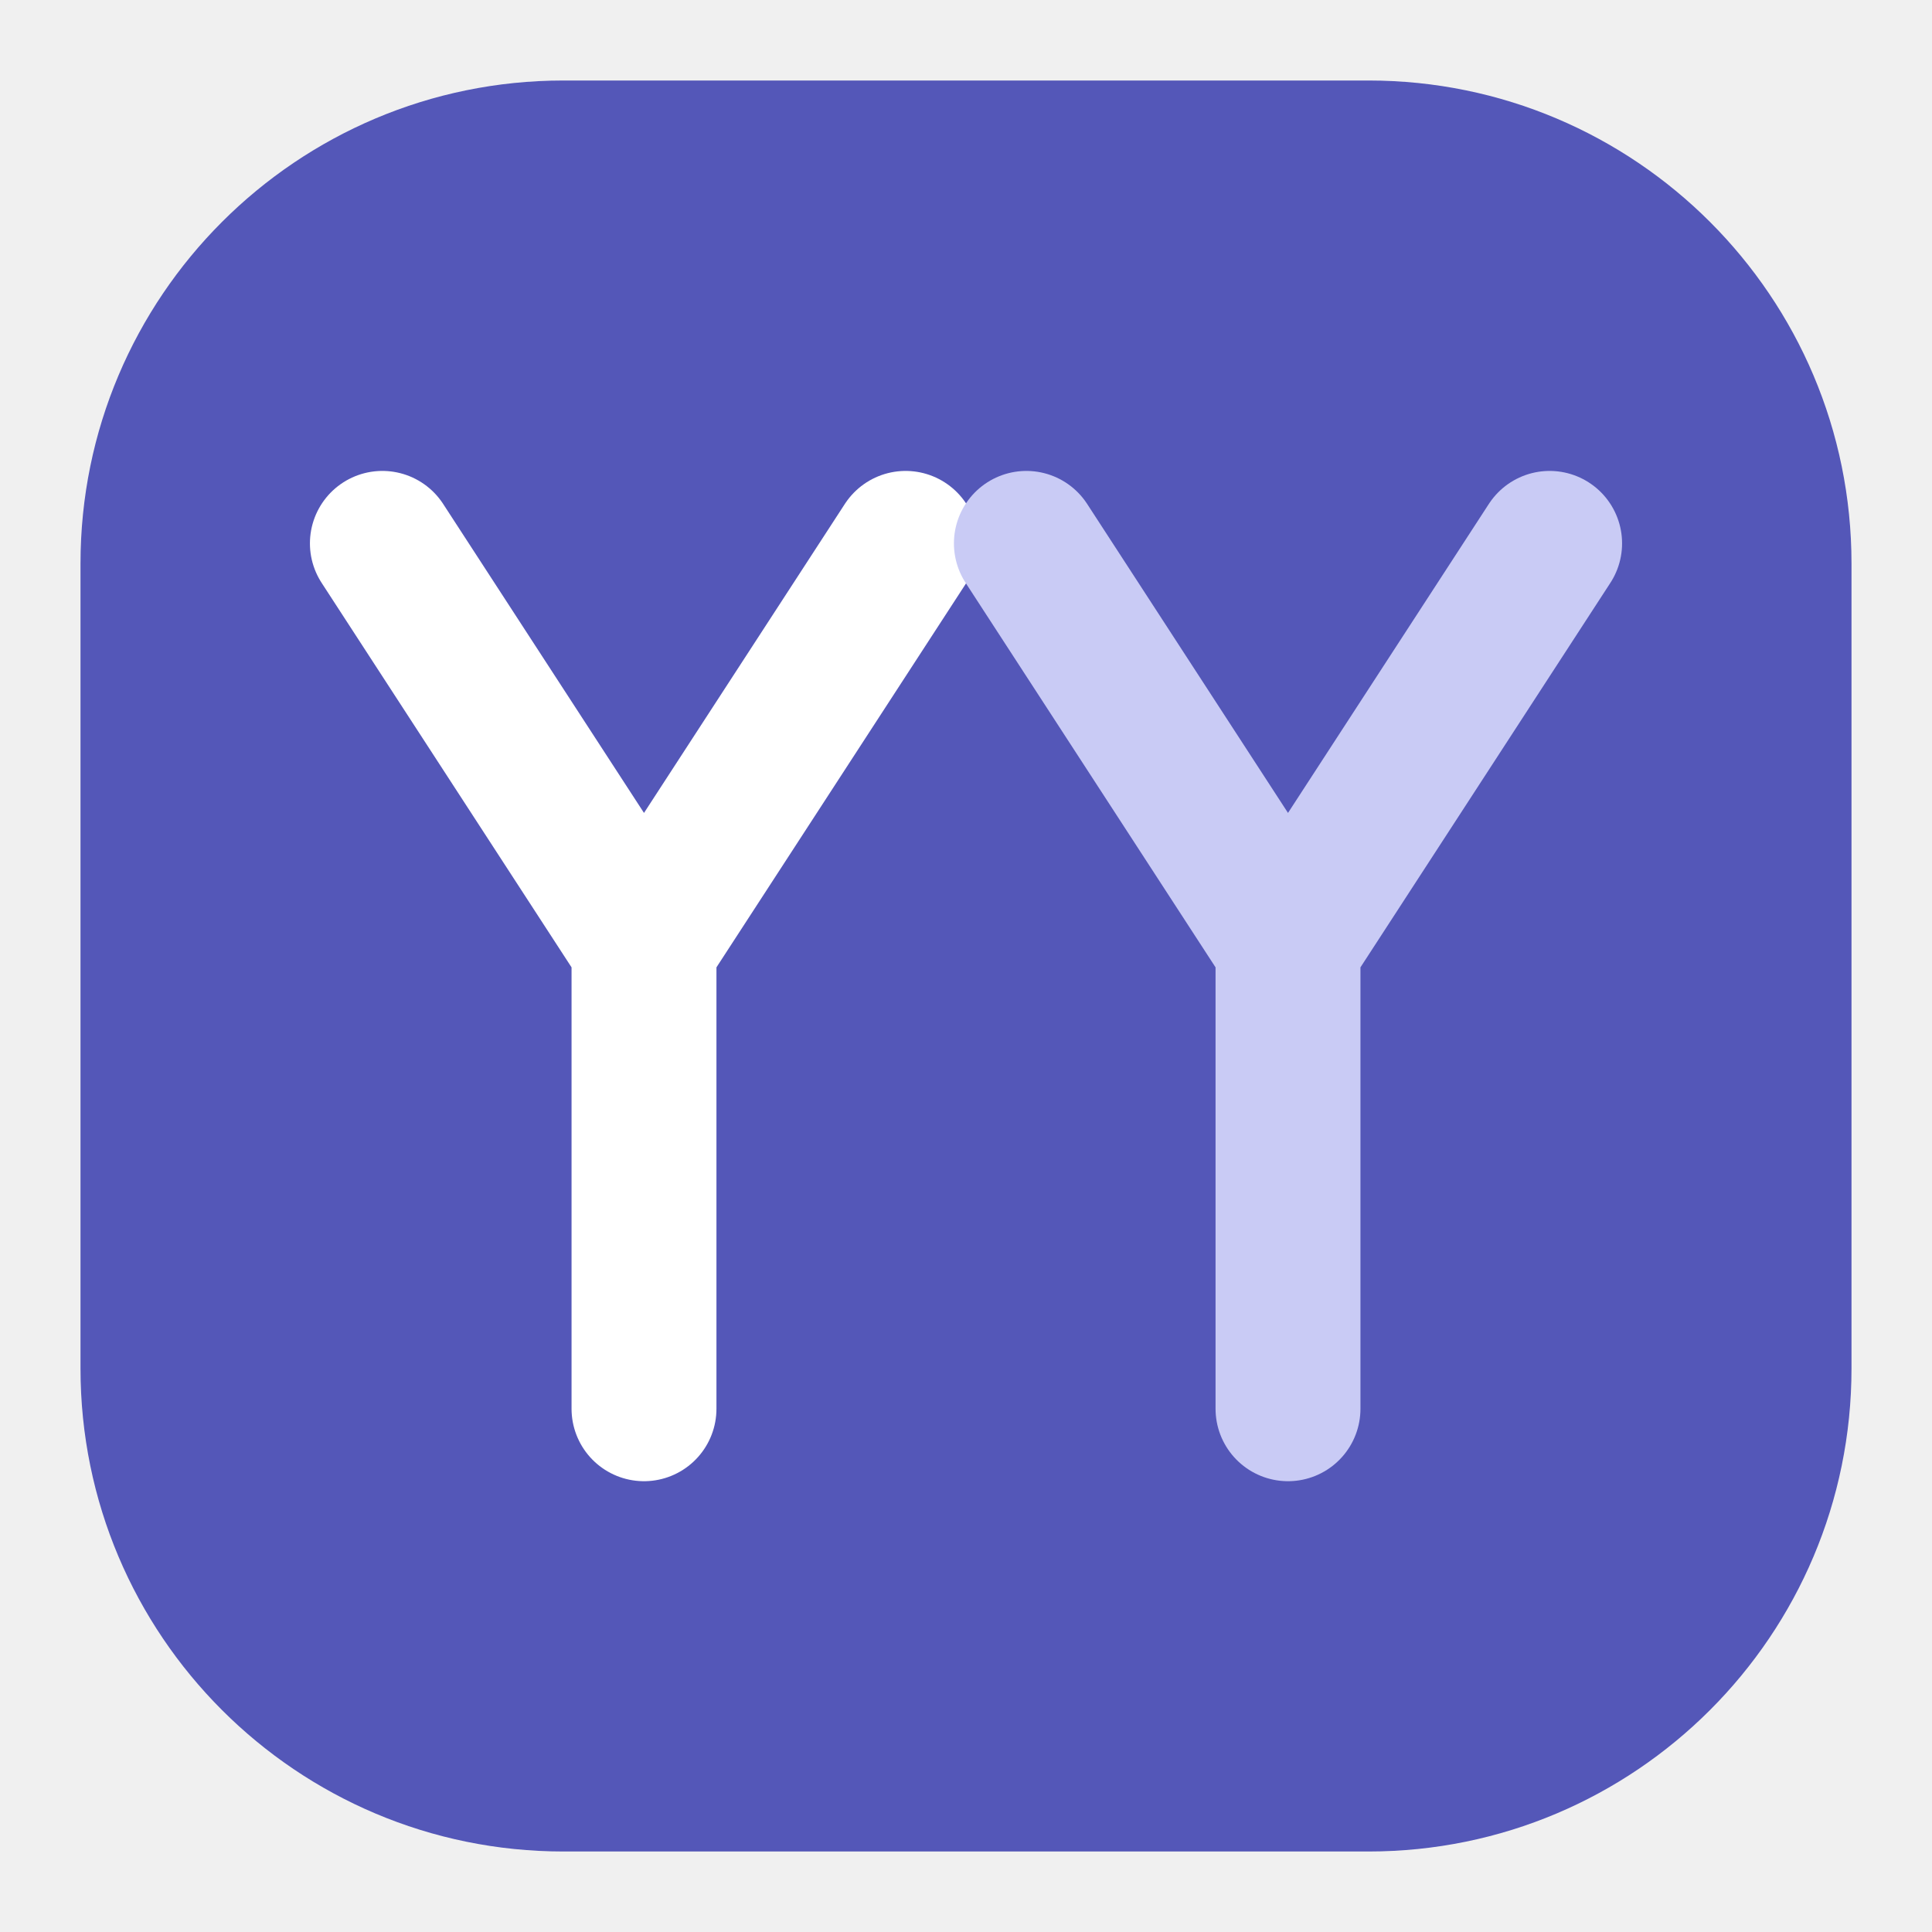
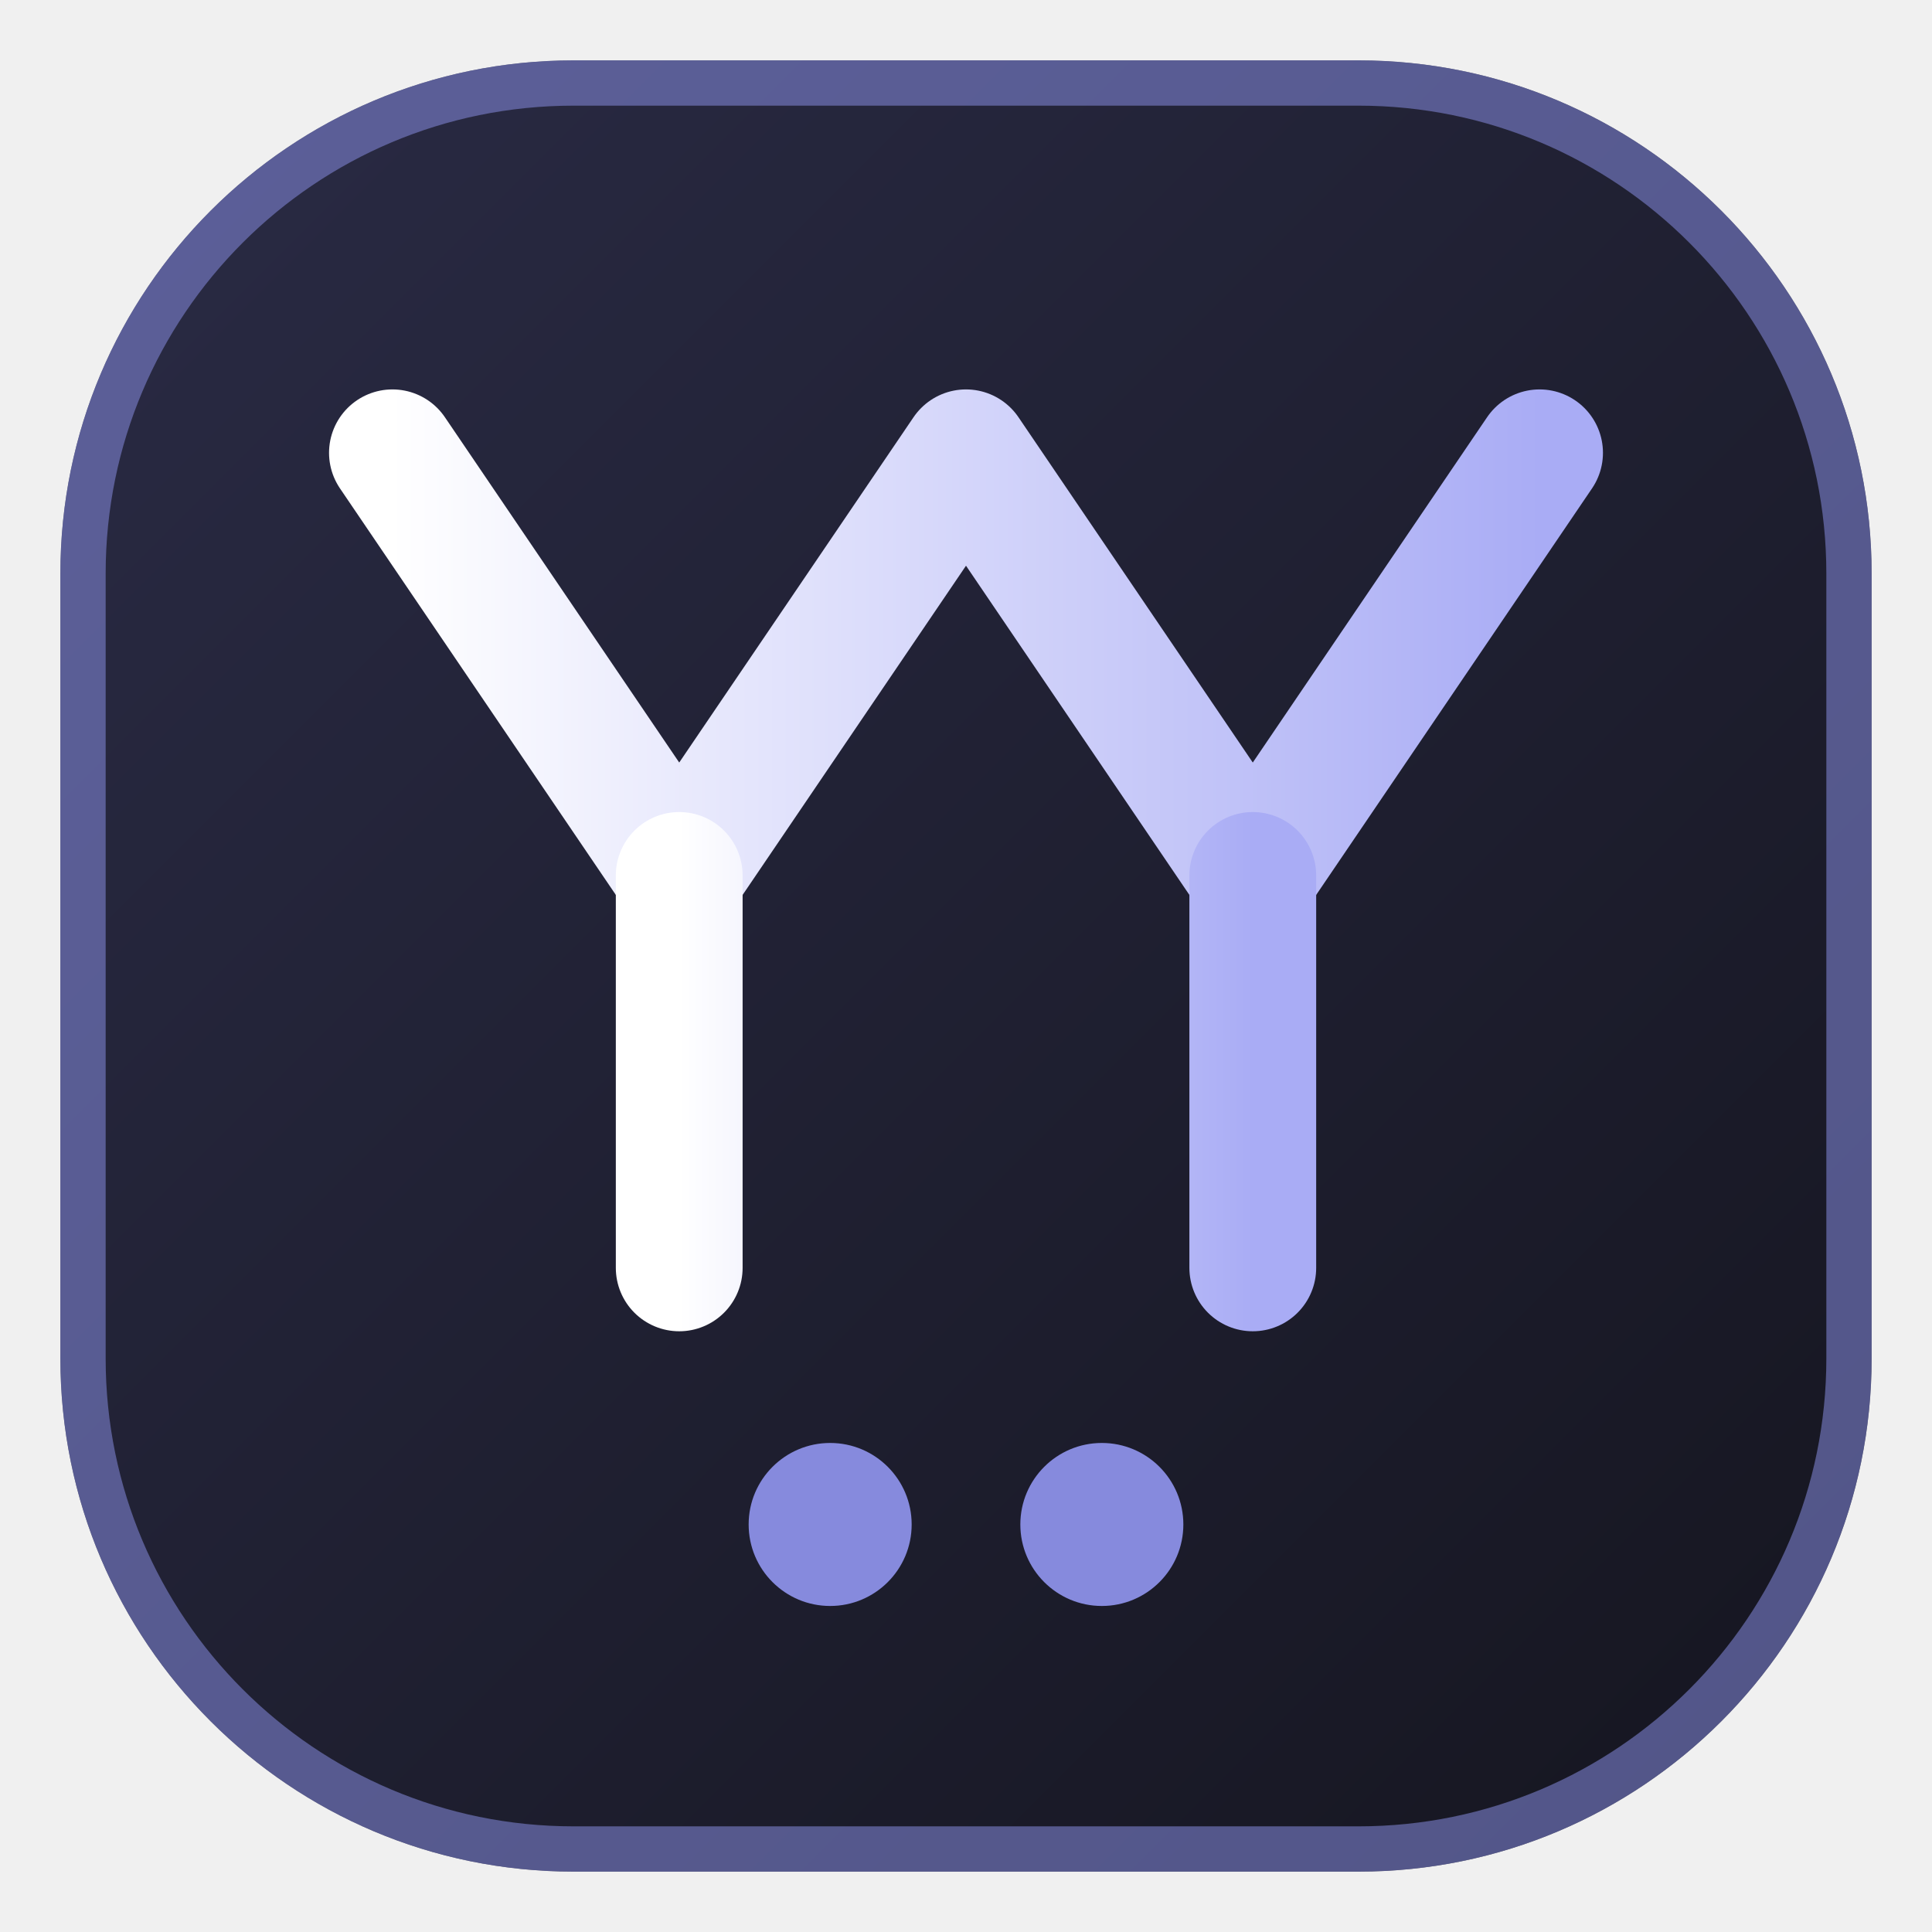
- <svg xmlns="http://www.w3.org/2000/svg" viewBox="0 0 48 48" fill="none" stroke-linecap="round" stroke-linejoin="round">
-   <rect x="2" y="2" width="44" height="44" rx="12" fill="#5457b8" />
-   <path d="M9.5 13.5 16 23.5l6.5-10M16 23.5V35" stroke="#ffffff" stroke-width="3.6" />
-   <path d="M25.5 13.5 32 23.5l6.5-10M32 23.5V35" stroke="#c9cbf5" stroke-width="3.6" />
+ <svg xmlns="http://www.w3.org/2000/svg" viewBox="0 0 64 64" fill="none" stroke-linecap="round" stroke-linejoin="round">
+   <defs>
+     <linearGradient id="n1g" x1="0" y1="0" x2="1" y2="1">
+       <stop offset="0" stop-color="#2a2b45" />
+       <stop offset="1" stop-color="#15151f" />
+     </linearGradient>
+     <linearGradient id="n1s" x1="0" y1="0" x2="1" y2="0">
+       <stop offset="0" stop-color="#ffffff" />
+       <stop offset="1" stop-color="#a9acf5" />
+     </linearGradient>
+   </defs>
+   <rect x="2" y="2" width="60" height="60" rx="17" fill="url(#n1g)" />
+   <rect x="2.75" y="2.75" width="58.5" height="58.5" rx="16.25" stroke="#868add" stroke-opacity=".55" stroke-width="1.5" />
+   <path d="M13 15 22.5 29 32 15 41.5 29 51 15" stroke="url(#n1s)" stroke-width="4.2" />
+   <path d="M22.5 29V42M41.5 29V42" stroke="url(#n1s)" stroke-width="4.2" />
+   <circle cx="27.5" cy="50.5" r="2.7" fill="#868add" />
+   <circle cx="36.5" cy="50.5" r="2.7" fill="#868add" />
</svg>
